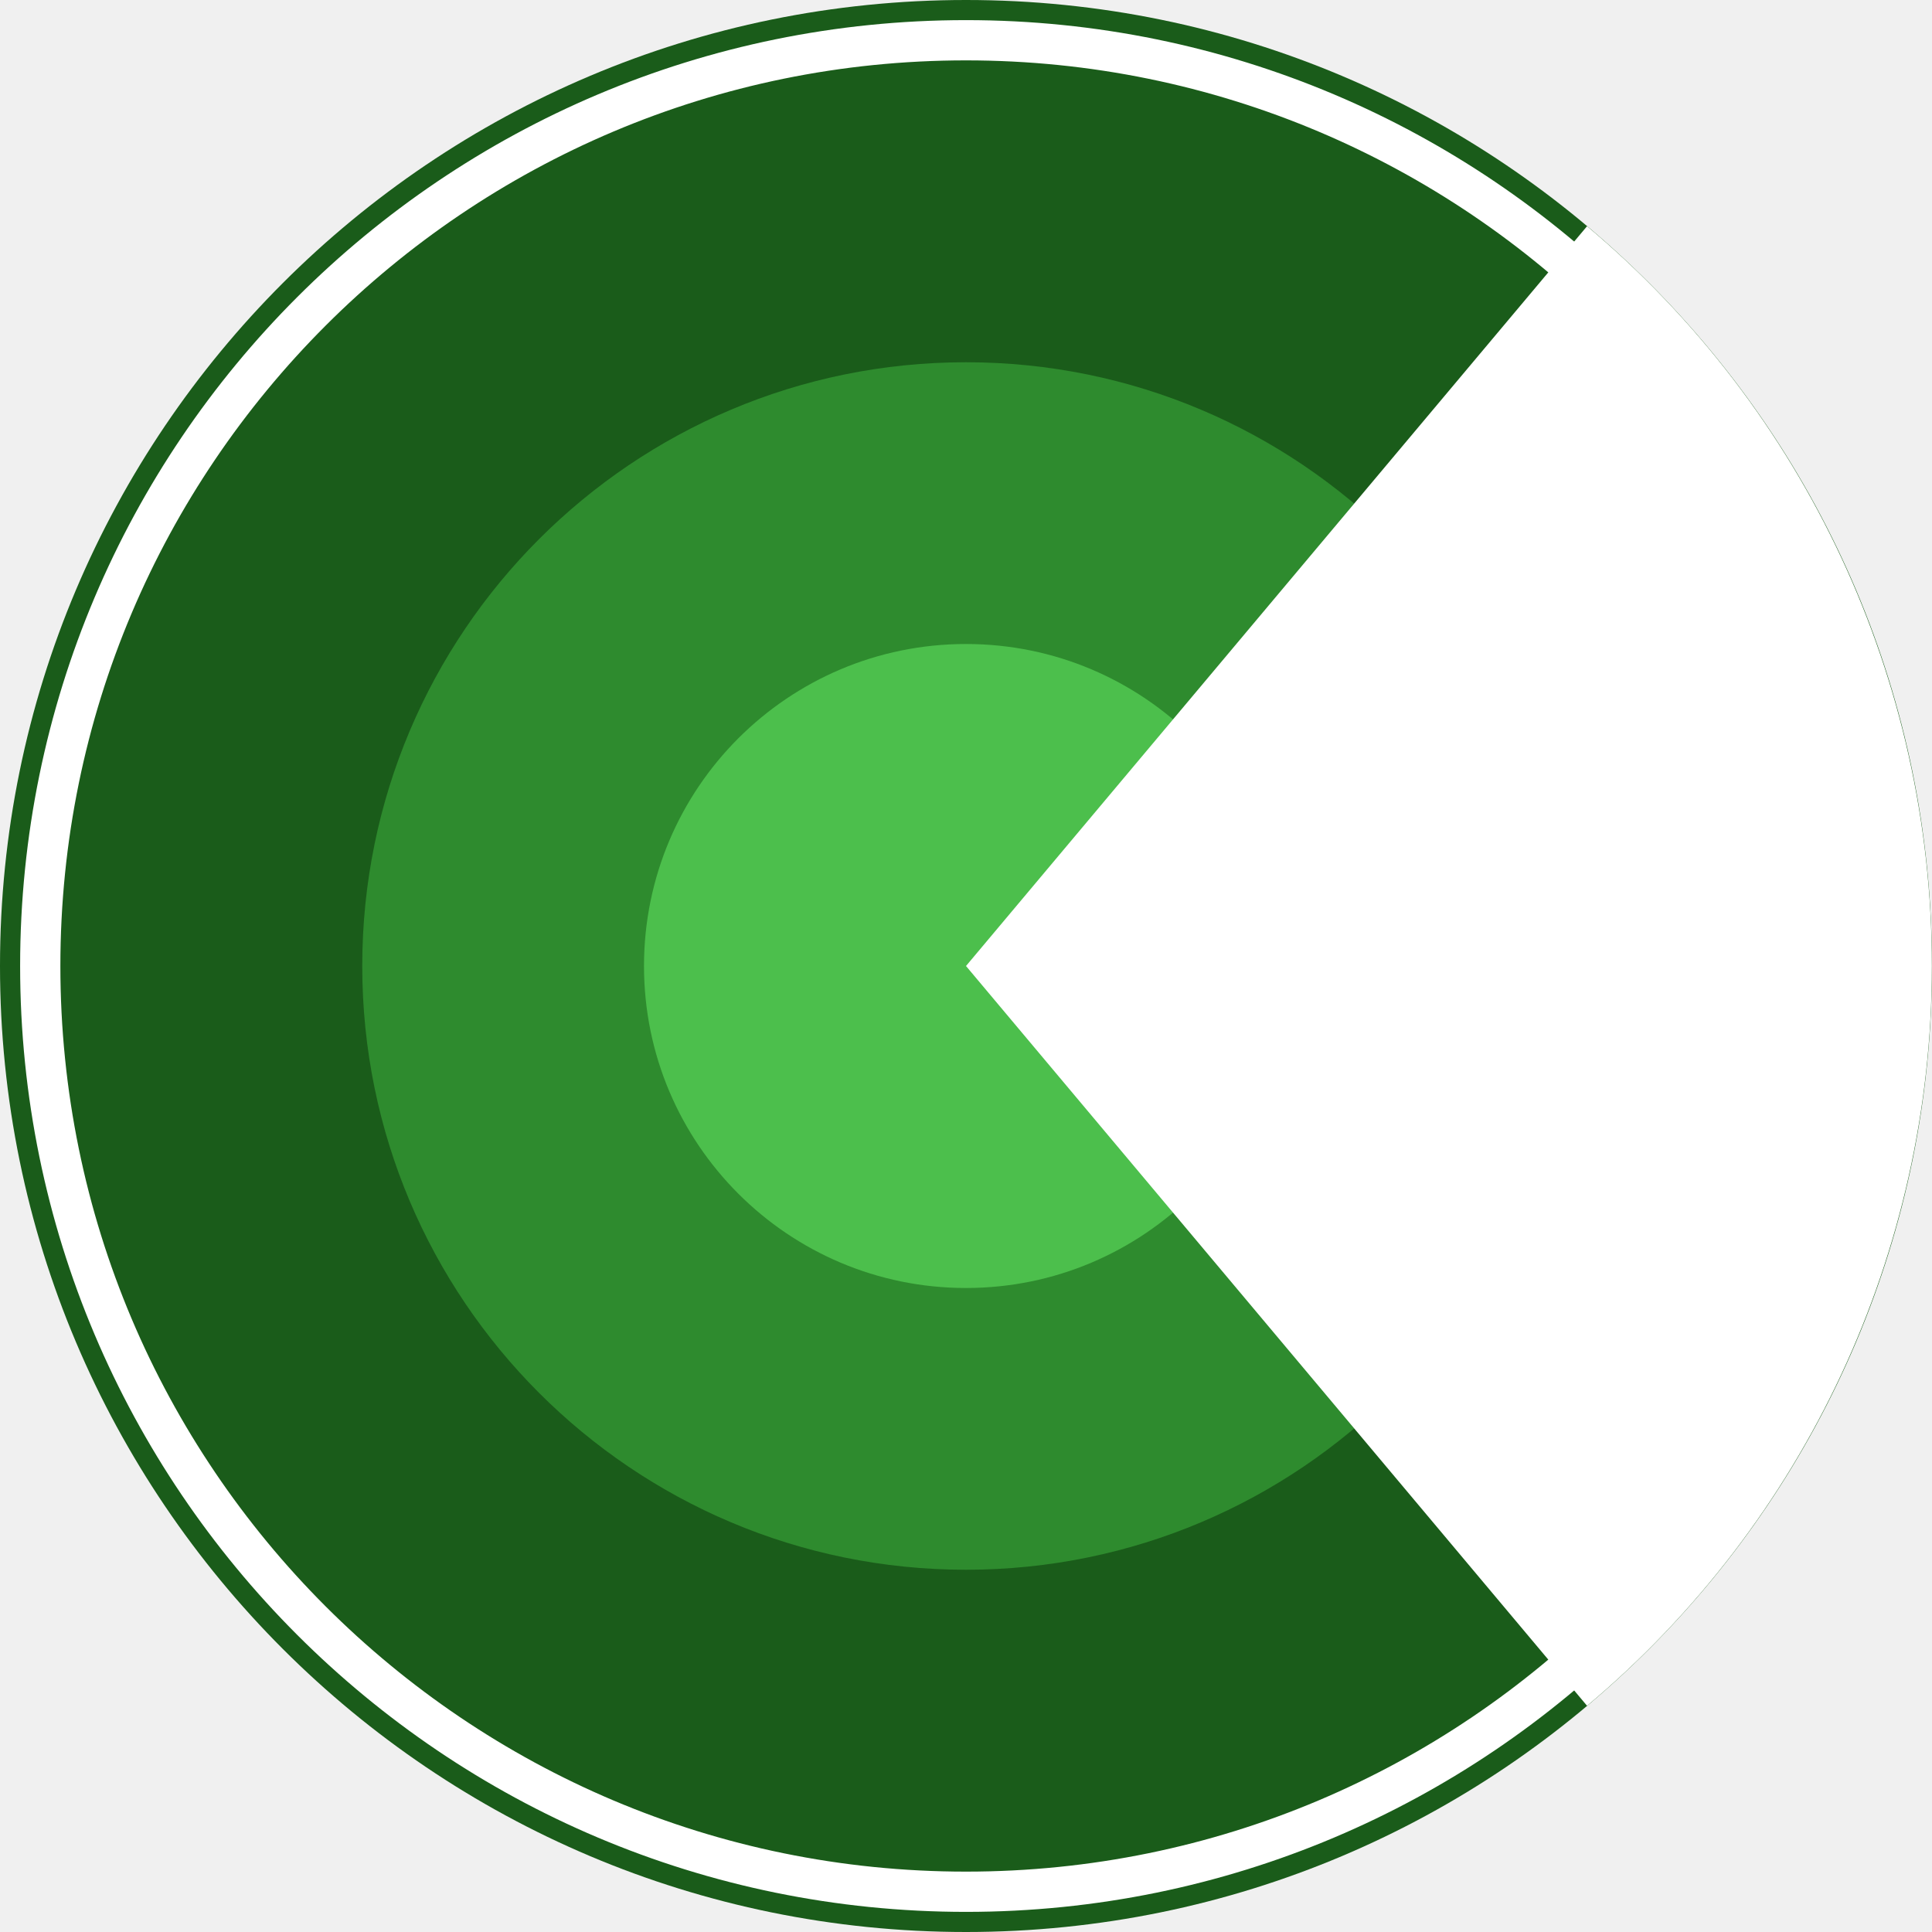
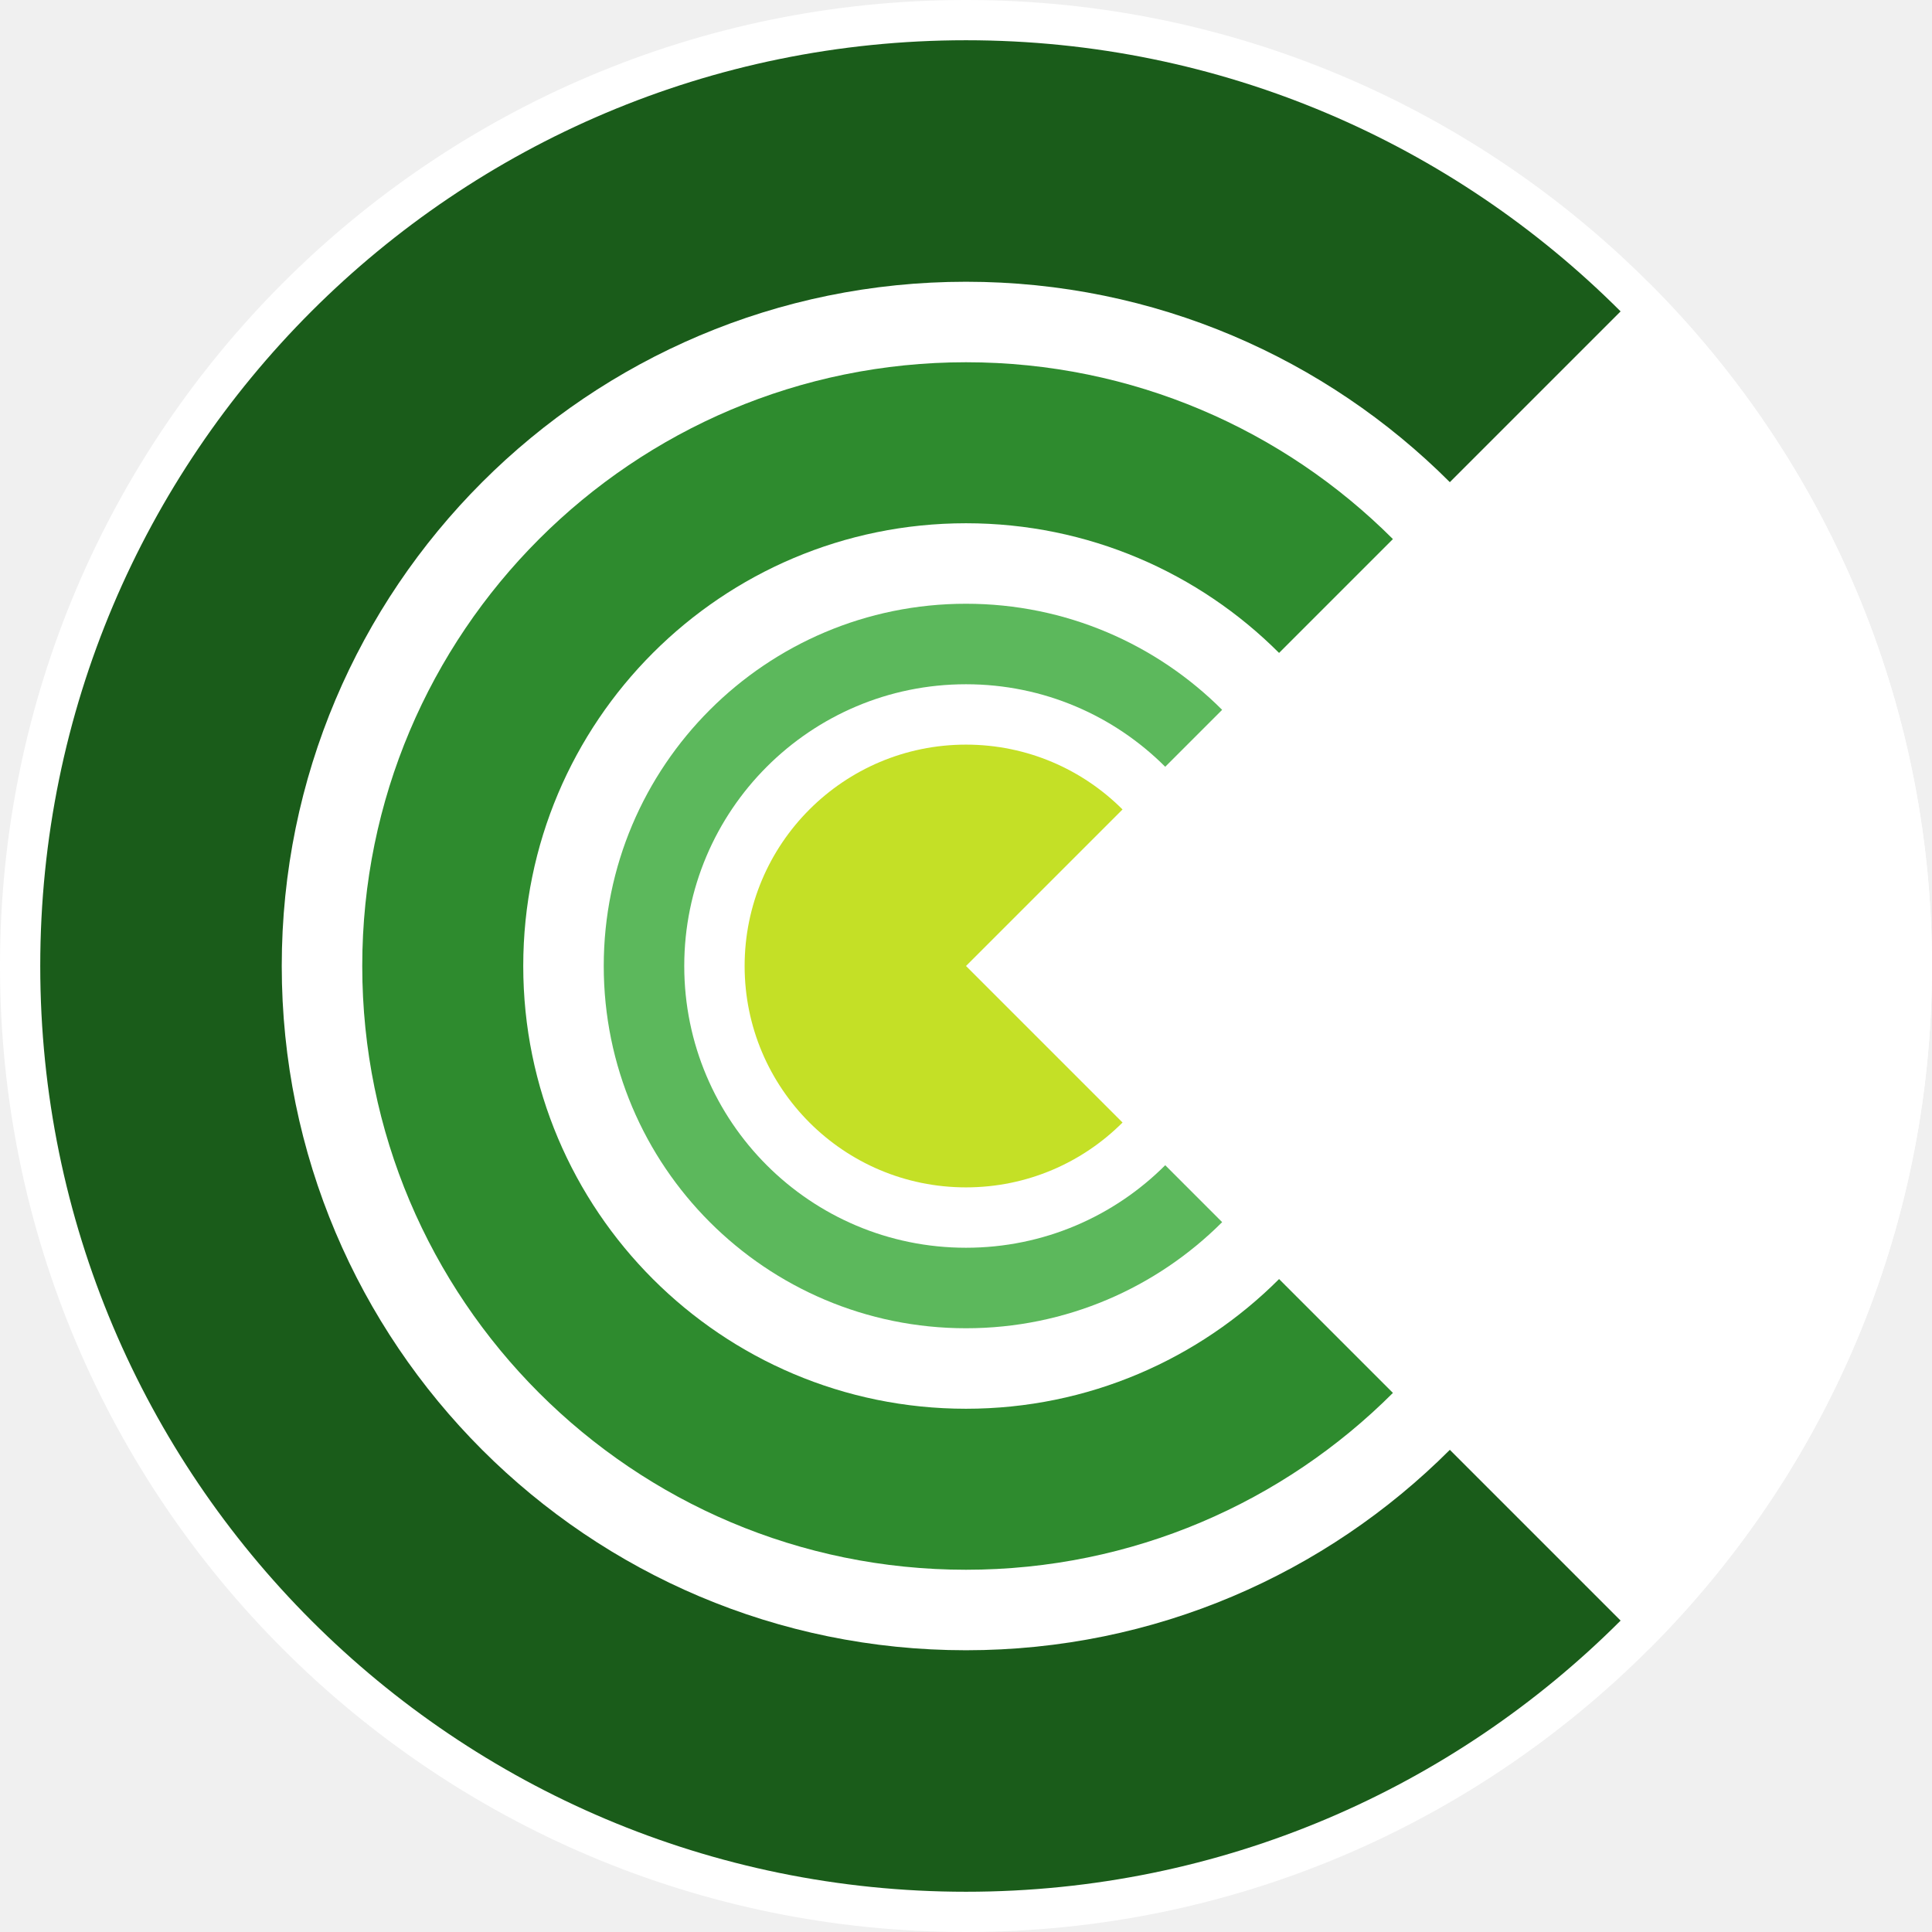
<svg xmlns="http://www.w3.org/2000/svg" viewBox="0 0 48 48">
-   <circle cx="24" cy="24" r="24" fill="#1a5c1a" />
+   <circle cx="24" cy="24" r="24" fill="white" />
+   <circle cx="24" cy="24" r="23" fill="#1a5c1a" />
+   <circle cx="24" cy="24" r="17" fill="white" />
  <circle cx="24" cy="24" r="15" fill="#2e8b2e" />
-   <circle cx="24" cy="24" r="8" fill="#4cbf4c" />
-   <path d="M 24,24 L 39.43,42.38 A 24,24 0 0,0 39.43,5.62 Z" fill="white" />
-   <circle cx="24" cy="24" r="23" fill="none" stroke="white" stroke-width="1" />
+   <circle cx="24" cy="24" r="11" fill="white" />
+   <circle cx="24" cy="24" r="9" fill="#5cb85c" />
+   <circle cx="24" cy="24" r="7" fill="white" />
+   <circle cx="24" cy="24" r="5.5" fill="#c4e026" />
+   <path d="M 24,24 L 40.97,40.97 A 24,24 0 0,0 40.97,7.03 Z" fill="white" />
</svg>
